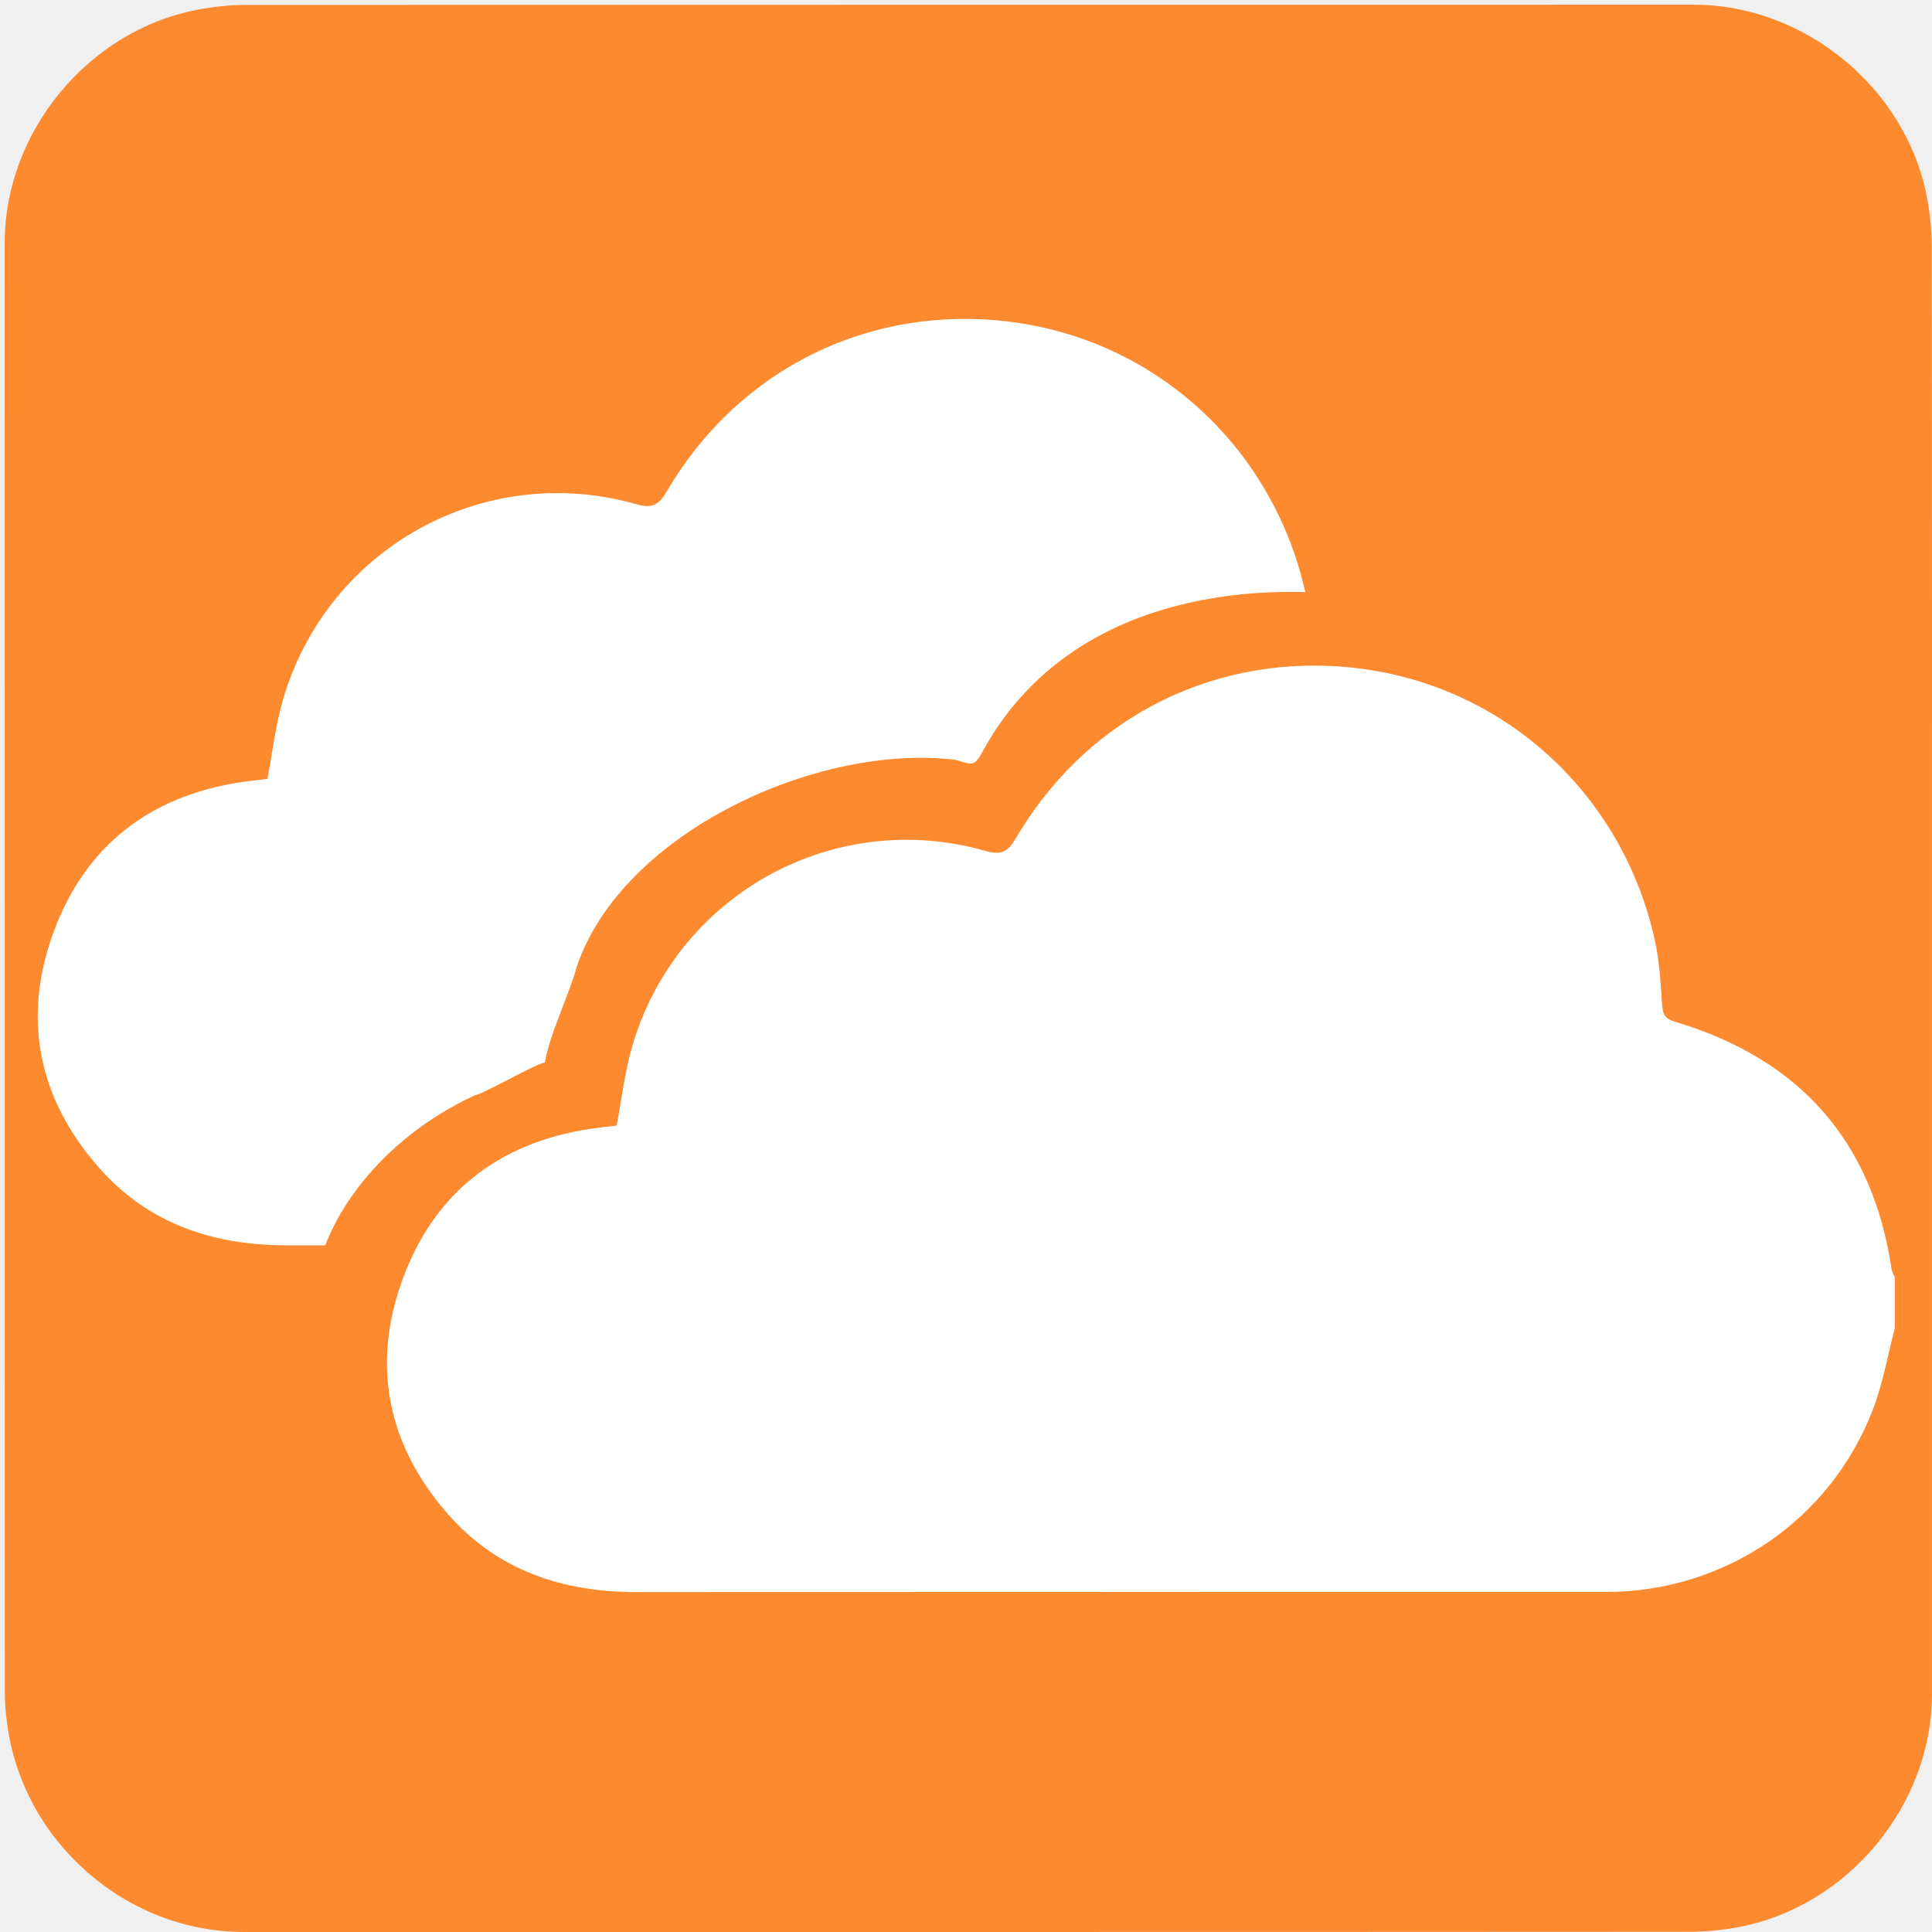
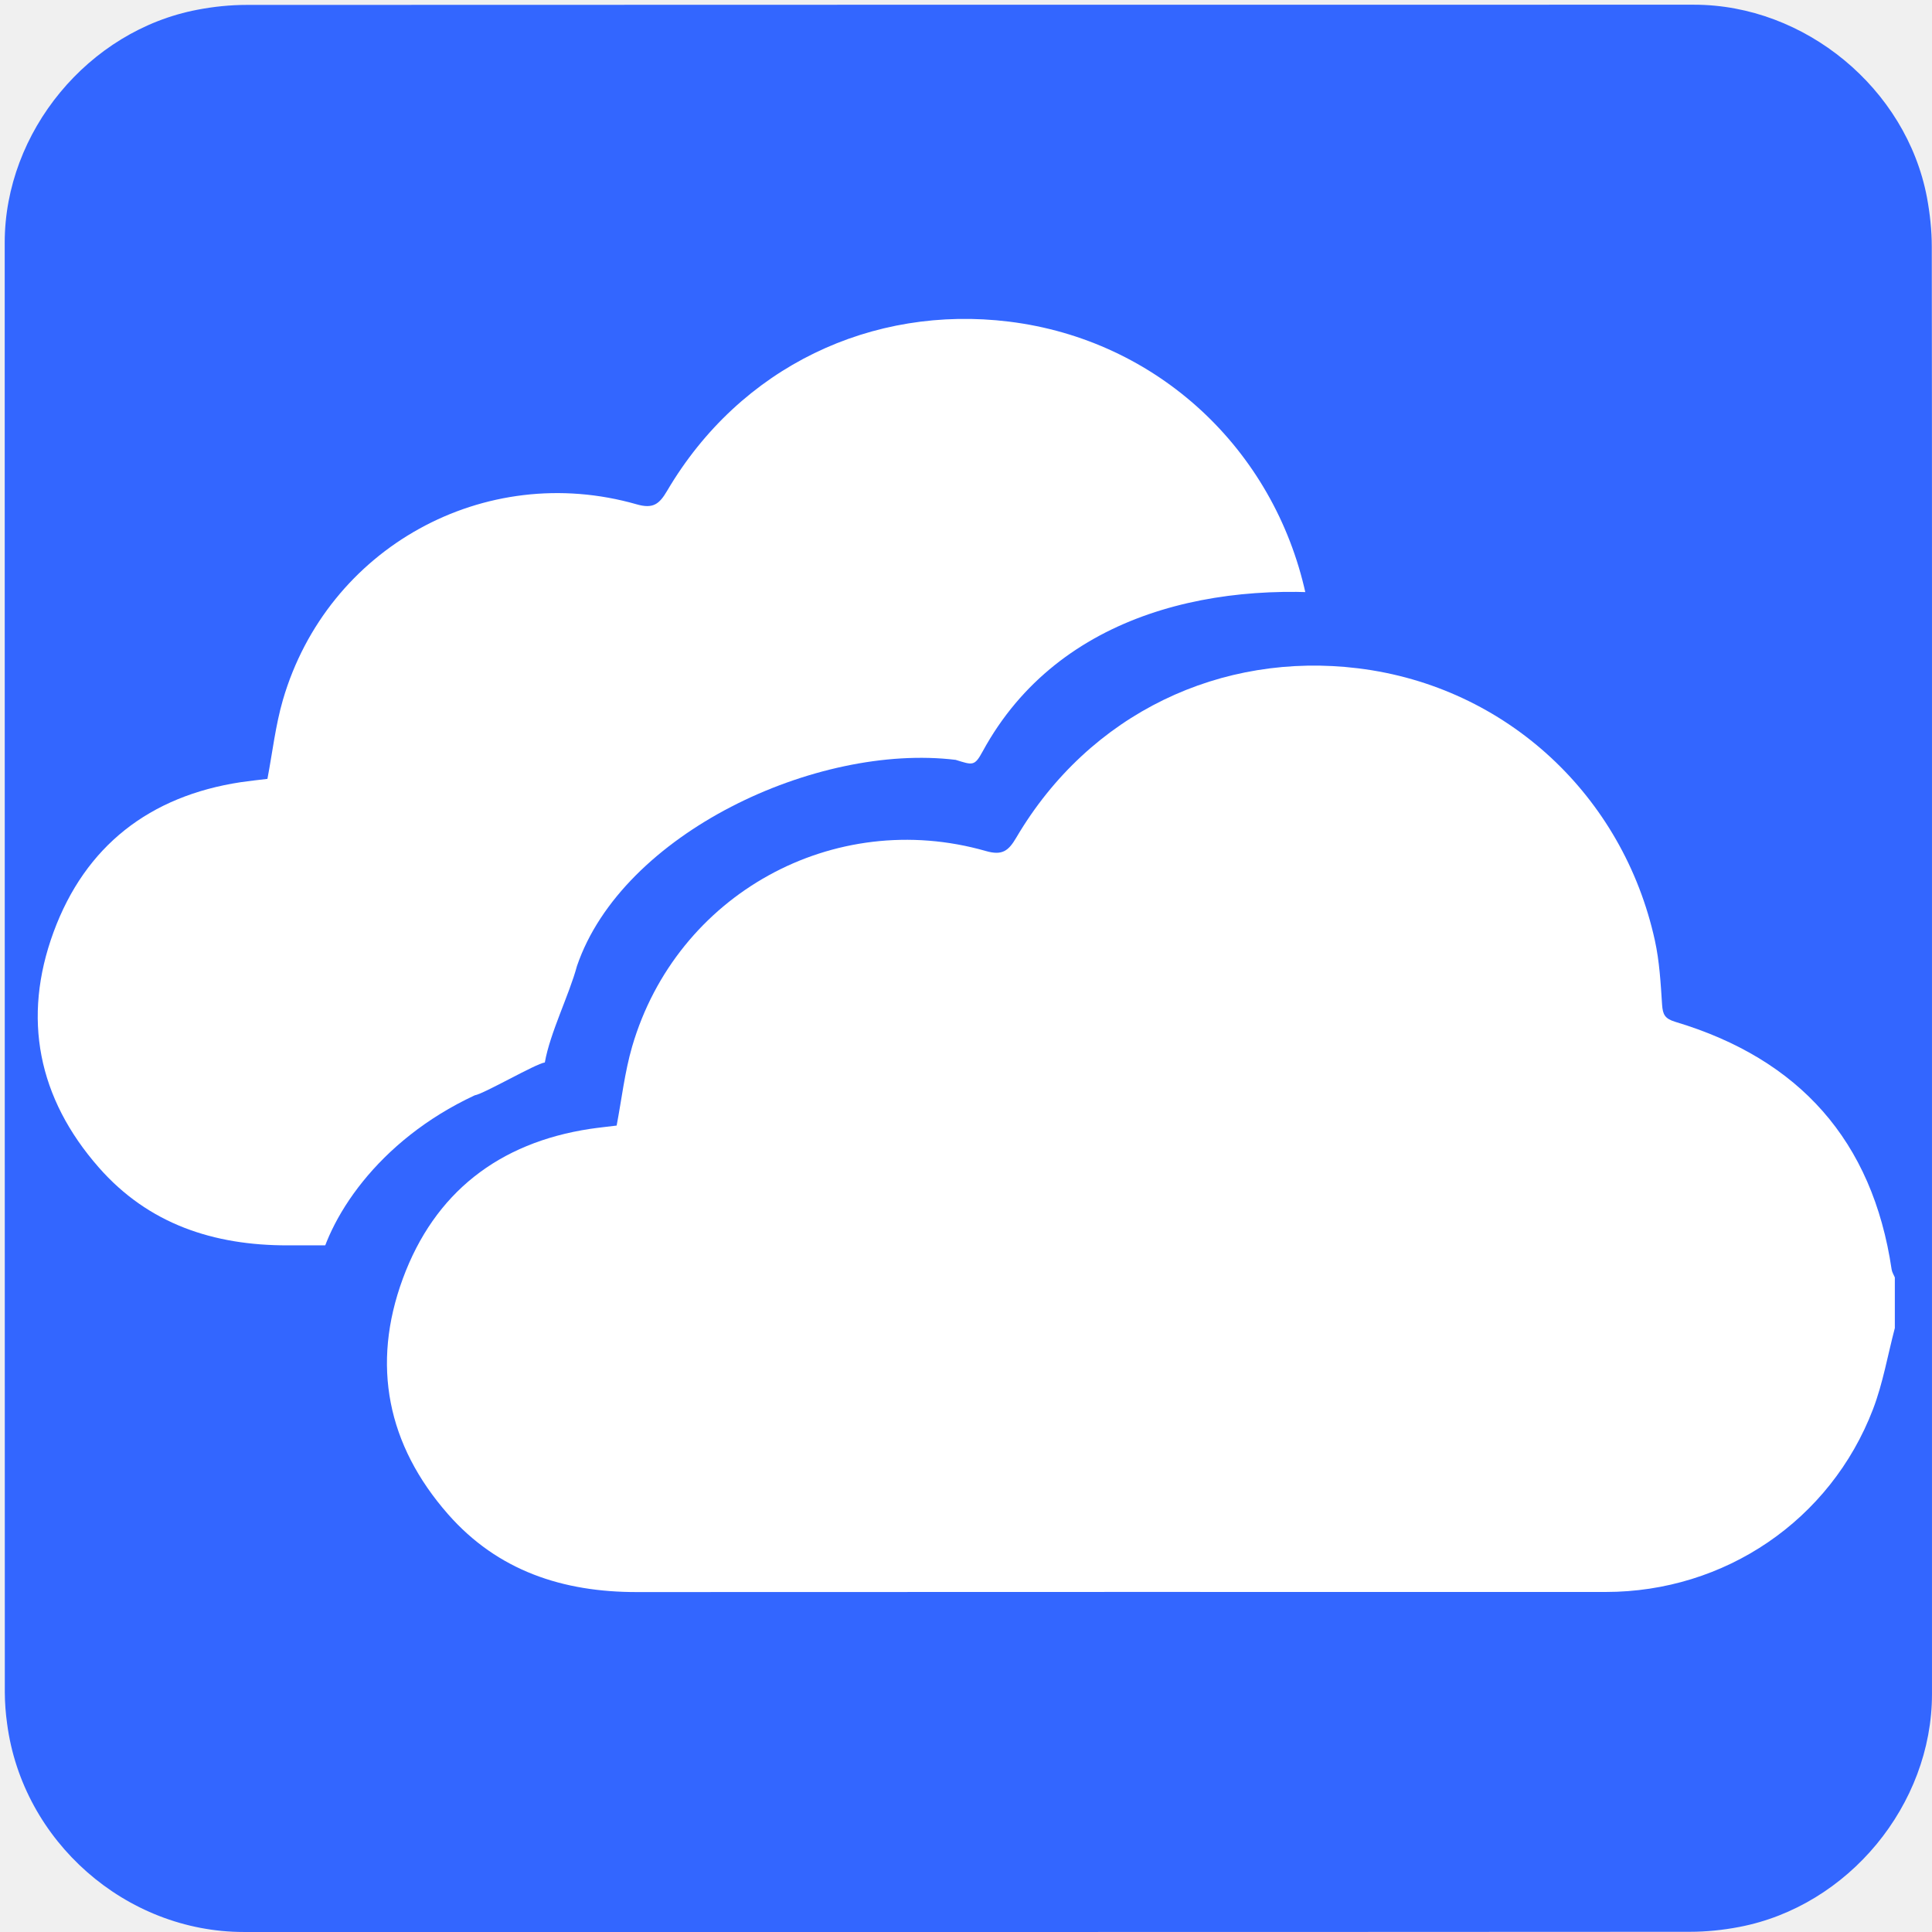
<svg xmlns="http://www.w3.org/2000/svg" id="cloud" viewBox="0 0 769 769" width="500" height="500" shape-rendering="geometricPrecision" text-rendering="geometricPrecision" version="1.1">
  <style id="drift">
    @keyframes cloud1_animation_group__to{0%,to{transform:translate(-34.75px,-34.5px)}60%{transform:translate(-4.75px,-34.5px)}}@keyframes cloud2_animation_group__to{0%,to{transform:translate(0,0)}34%{transform:translate(-20px,0)}}#cloud1_animation_group{animation:cloud1_animation_group__to 10000ms linear infinite normal forwards}#cloud2_animation_group{animation:cloud2_animation_group__to 10000ms linear infinite normal forwards}
  </style>
  <g id="background" transform="matrix(4 0 0 4 -807.766 -2318.526)">
-     <path id="square" d="M394.19 676.01v72.19c0 11.03-8.32 21.11-19.18 23.18-1.61.31-3.27.48-4.9.48-47.97.03-95.93.02-143.9.02-11.76 0-22.02-9.02-23.56-20.72a23.27 23.27 0 01-.23-3.12c-.01-48.09-.01-96.18-.01-144.26 0-11.03 8.32-21.12 19.18-23.18 1.61-.31 3.27-.48 4.9-.48 48.01-.02 96.02-.02 144.02-.02 11.03 0 21.13 8.33 23.18 19.18.3 1.61.48 3.27.48 4.9.03 23.94.02 47.89.02 71.83z" fill="#FE8A30" stroke="none" stroke-width="1" />
+     <path id="square" d="M394.19 676.01v72.19c0 11.03-8.32 21.11-19.18 23.18-1.61.31-3.27.48-4.9.48-47.97.03-95.93.02-143.9.02-11.76 0-22.02-9.02-23.56-20.72a23.27 23.27 0 01-.23-3.12c-.01-48.09-.01-96.18-.01-144.26 0-11.03 8.32-21.12 19.18-23.18 1.61-.31 3.27-.48 4.9-.48 48.01-.02 96.02-.02 144.02-.02 11.03 0 21.13 8.33 23.18 19.18.3 1.61.48 3.27.48 4.9.03 23.94.02 47.89.02 71.83z" fill="#3366ff" stroke="none" stroke-width="1" />
  </g>
  <g id="clouds" transform="matrix(4 0 0 4 -807.792 -2303.225)">
    <g id="cloud1_animation_group" transform="translate(-34.75 -34.5)">
      <path id="cloud1" d="M390.5 707.96c-.71 2.69-1.18 5.48-2.17 8.07-4.24 11.07-14.77 18.19-26.6 18.19-32.13 0-64.27-.01-96.4.01-7.36.01-13.85-2.11-18.8-7.75-6.05-6.89-7.65-14.87-4.5-23.43 3.15-8.56 9.55-13.53 18.63-14.91.88-.13 1.77-.22 2.65-.33.5-2.63.8-5.31 1.54-7.86 4.42-15.15 20.06-23.79 35.2-19.46 1.63.47 2.25-.01 3.03-1.34 7.31-12.41 20.43-18.51 34.02-16.84 14.77 1.82 26.36 12.69 29.52 27.07.46 2.09.58 4.26.72 6.41.07.96.26 1.38 1.32 1.7 12.32 3.69 19.62 11.81 21.52 24.63.04.28.21.54.32.8v5.04z" fill="#FFF" stroke="none" stroke-width="1" />
    </g>
    <g id="cloud2_animation_group">
      <g id="cloud2_group" stroke="none" stroke-width="1">
-         <path id="cloud2_background" d="M386.585 710.389c-.673 2.757-.161 5.528-1.1 8.183-4.024 11.348-15.213 15.648-26.438 15.648-30.485 0-60.98-.01-91.466.01-6.983.01-13.141-2.163-17.838-7.945-5.74-7.063-11.787-16.196-8.798-24.971.852-4.918 5.429-12.094 14.27-16.212.834-.133 5.506-2.859 6.341-2.972.475-2.696 2.205-6.112 2.907-8.726 4.099-12.003 21.657-20.18 34.258-18.648 1.547.482 1.708.588 2.448-.775 6.936-12.722 21.614-15.691 34.509-13.98 14.657 1.866 28.874 13.443 33.346 30.211.437 2.143.469 3.407 4.728 4.788 9.287 3.5 8.631 4.383 9.637 4.711 5.741 8.384 1.394 7.996 3.196 21.138.038.287-.016 1.952 0 3.077v6.463z" transform="matrix(1.1 0 0 1.1 -31.548 -68.813)" fill="#FE8A30" />
+         <path id="cloud2_background" d="M386.585 710.389c-.673 2.757-.161 5.528-1.1 8.183-4.024 11.348-15.213 15.648-26.438 15.648-30.485 0-60.98-.01-91.466.01-6.983.01-13.141-2.163-17.838-7.945-5.74-7.063-11.787-16.196-8.798-24.971.852-4.918 5.429-12.094 14.27-16.212.834-.133 5.506-2.859 6.341-2.972.475-2.696 2.205-6.112 2.907-8.726 4.099-12.003 21.657-20.18 34.258-18.648 1.547.482 1.708.588 2.448-.775 6.936-12.722 21.614-15.691 34.509-13.98 14.657 1.866 28.874 13.443 33.346 30.211.437 2.143.469 3.407 4.728 4.788 9.287 3.5 8.631 4.383 9.637 4.711 5.741 8.384 1.394 7.996 3.196 21.138.038.287-.016 1.952 0 3.077v6.463z" transform="matrix(1.1 0 0 1.1 -31.548 -68.813)" fill="#3366ff" />
        <path id="cloud2" d="M390.5 707.96c-.71 2.69-1.18 5.48-2.17 8.07-4.24 11.07-14.77 18.19-26.6 18.19-32.13 0-64.27-.01-96.4.01-7.36.01-13.85-2.11-18.8-7.75-6.05-6.89-7.65-14.87-4.5-23.43 3.15-8.56 9.55-13.53 18.63-14.91.88-.13 1.77-.22 2.65-.33.5-2.63.8-5.31 1.54-7.86 4.42-15.15 20.06-23.79 35.2-19.46 1.63.47 2.25-.01 3.03-1.34 7.31-12.41 20.43-18.51 34.02-16.84 14.77 1.82 26.36 12.69 29.52 27.07.46 2.09.58 4.26.72 6.41.07.96.26 1.38 1.32 1.7 12.32 3.69 19.62 11.81 21.52 24.63.04.28.21.54.32.8v5.04z" fill="#FFF" />
      </g>
    </g>
  </g>
</svg>
